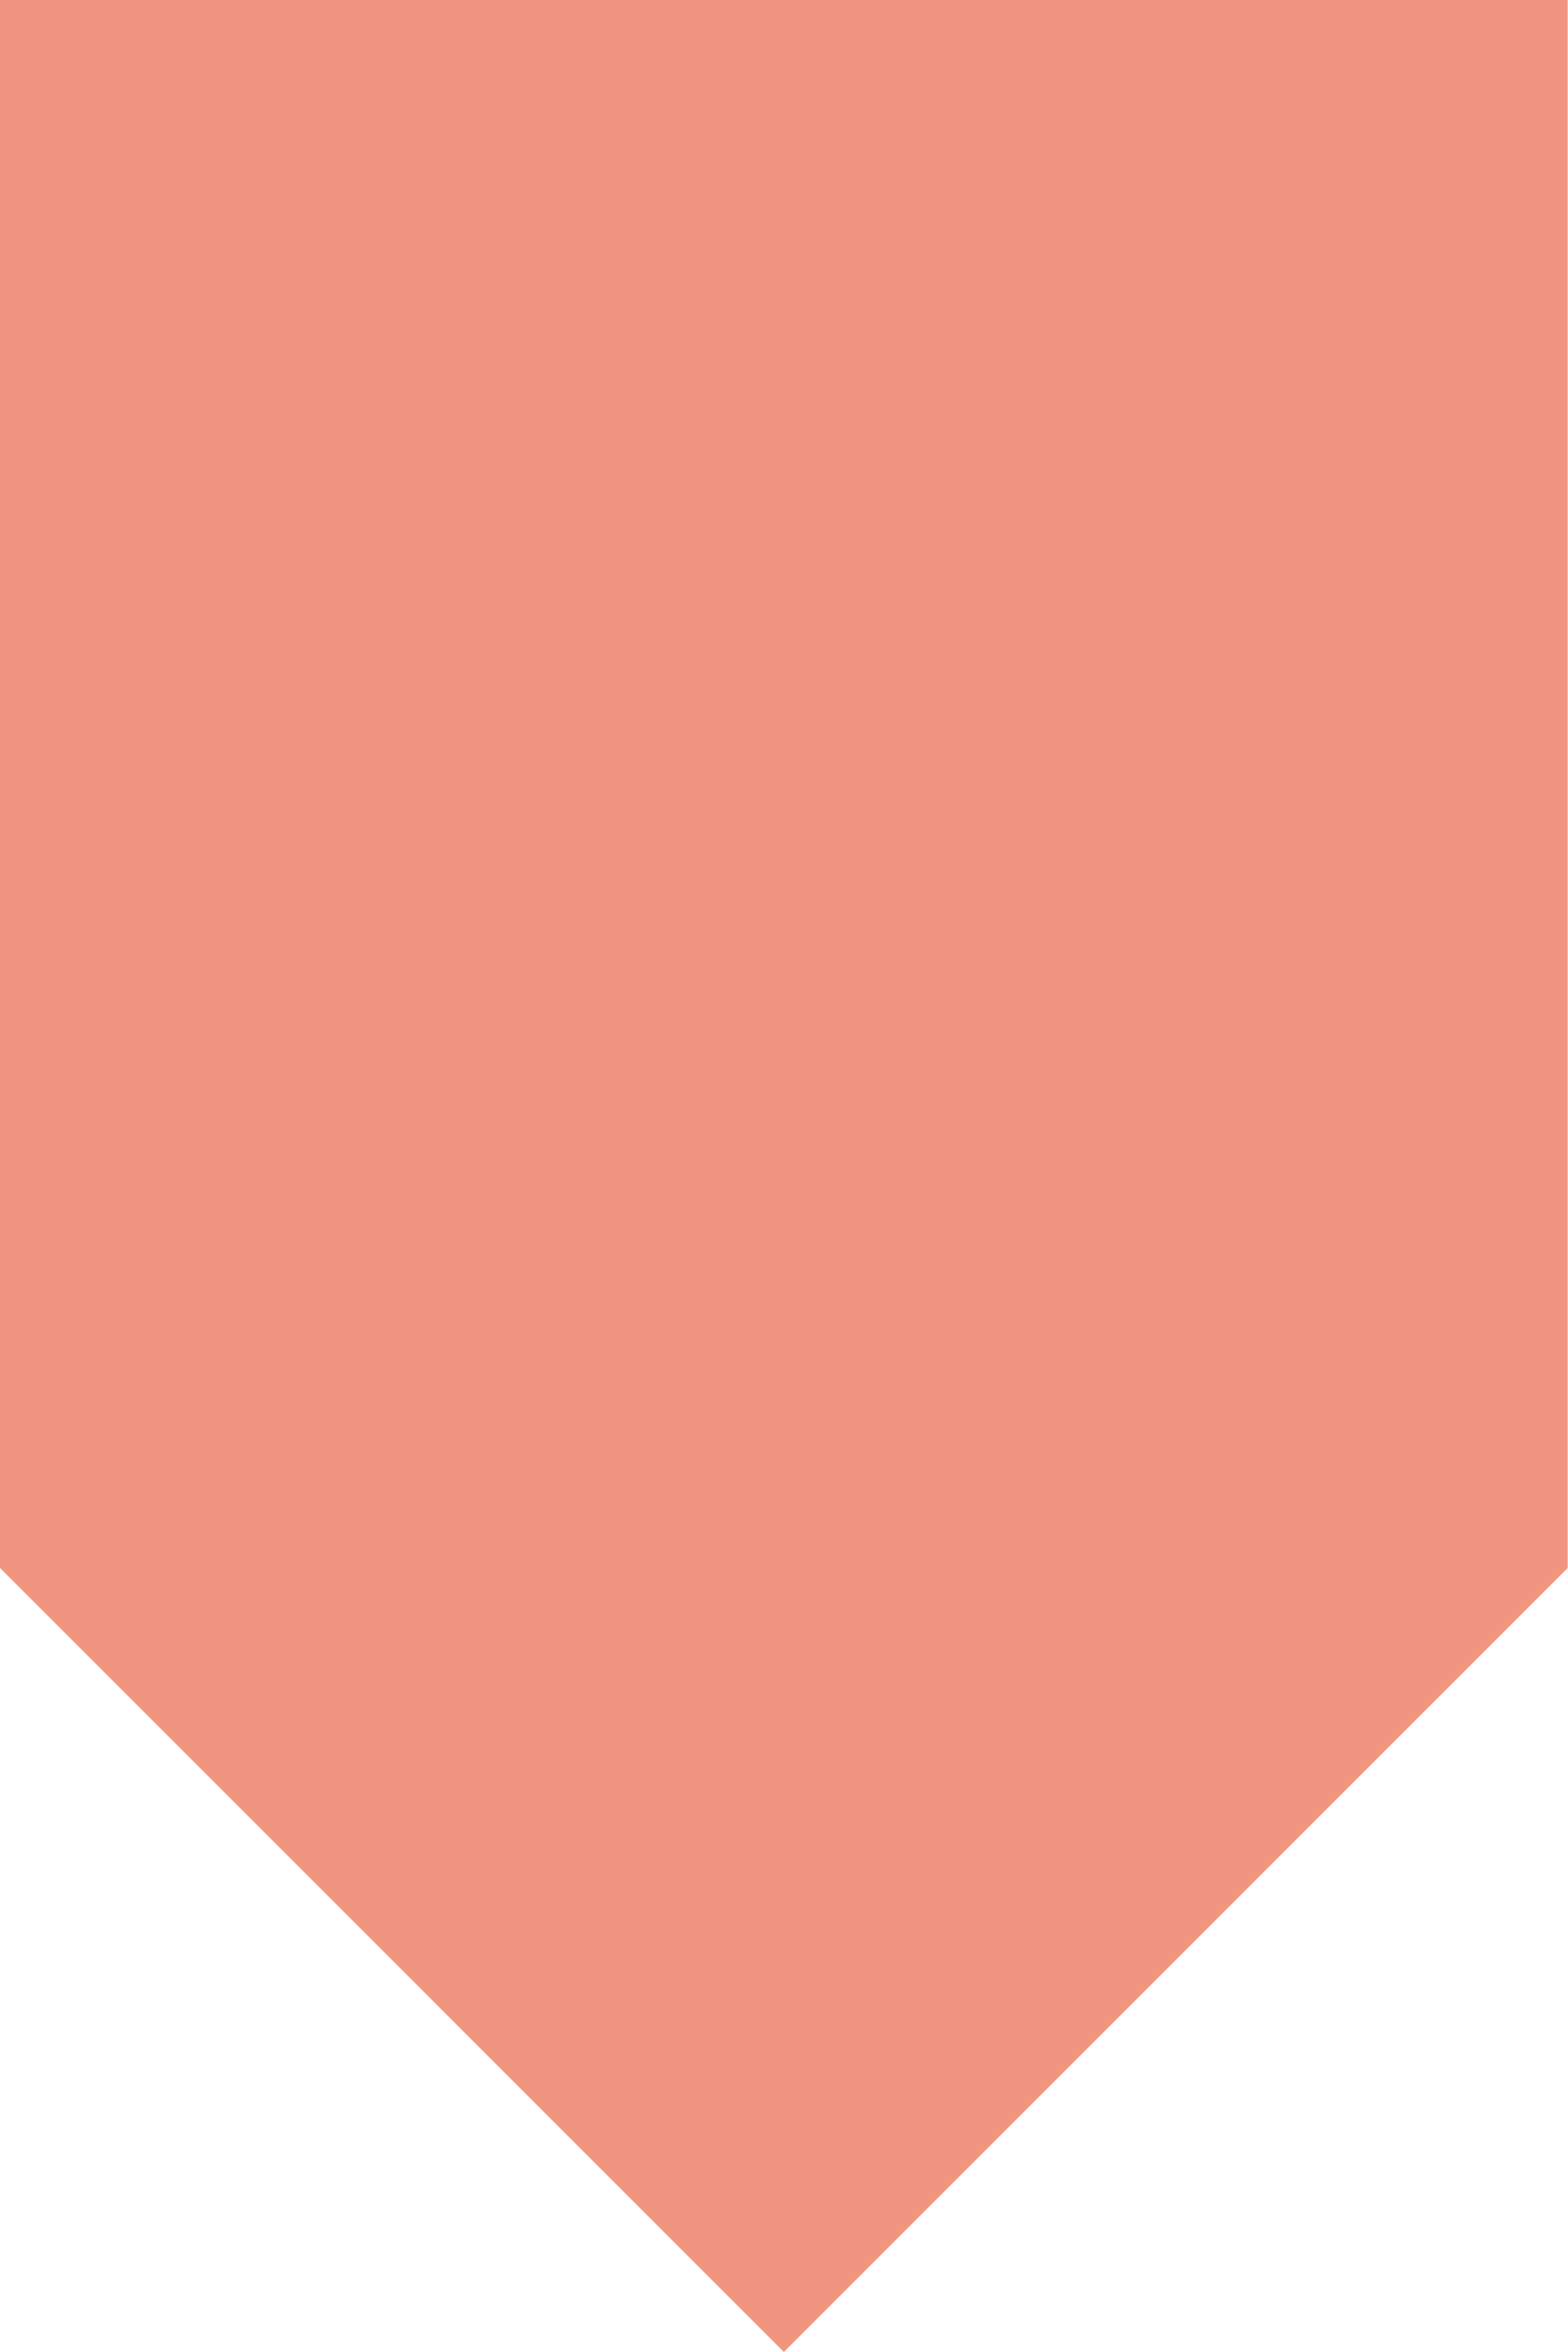
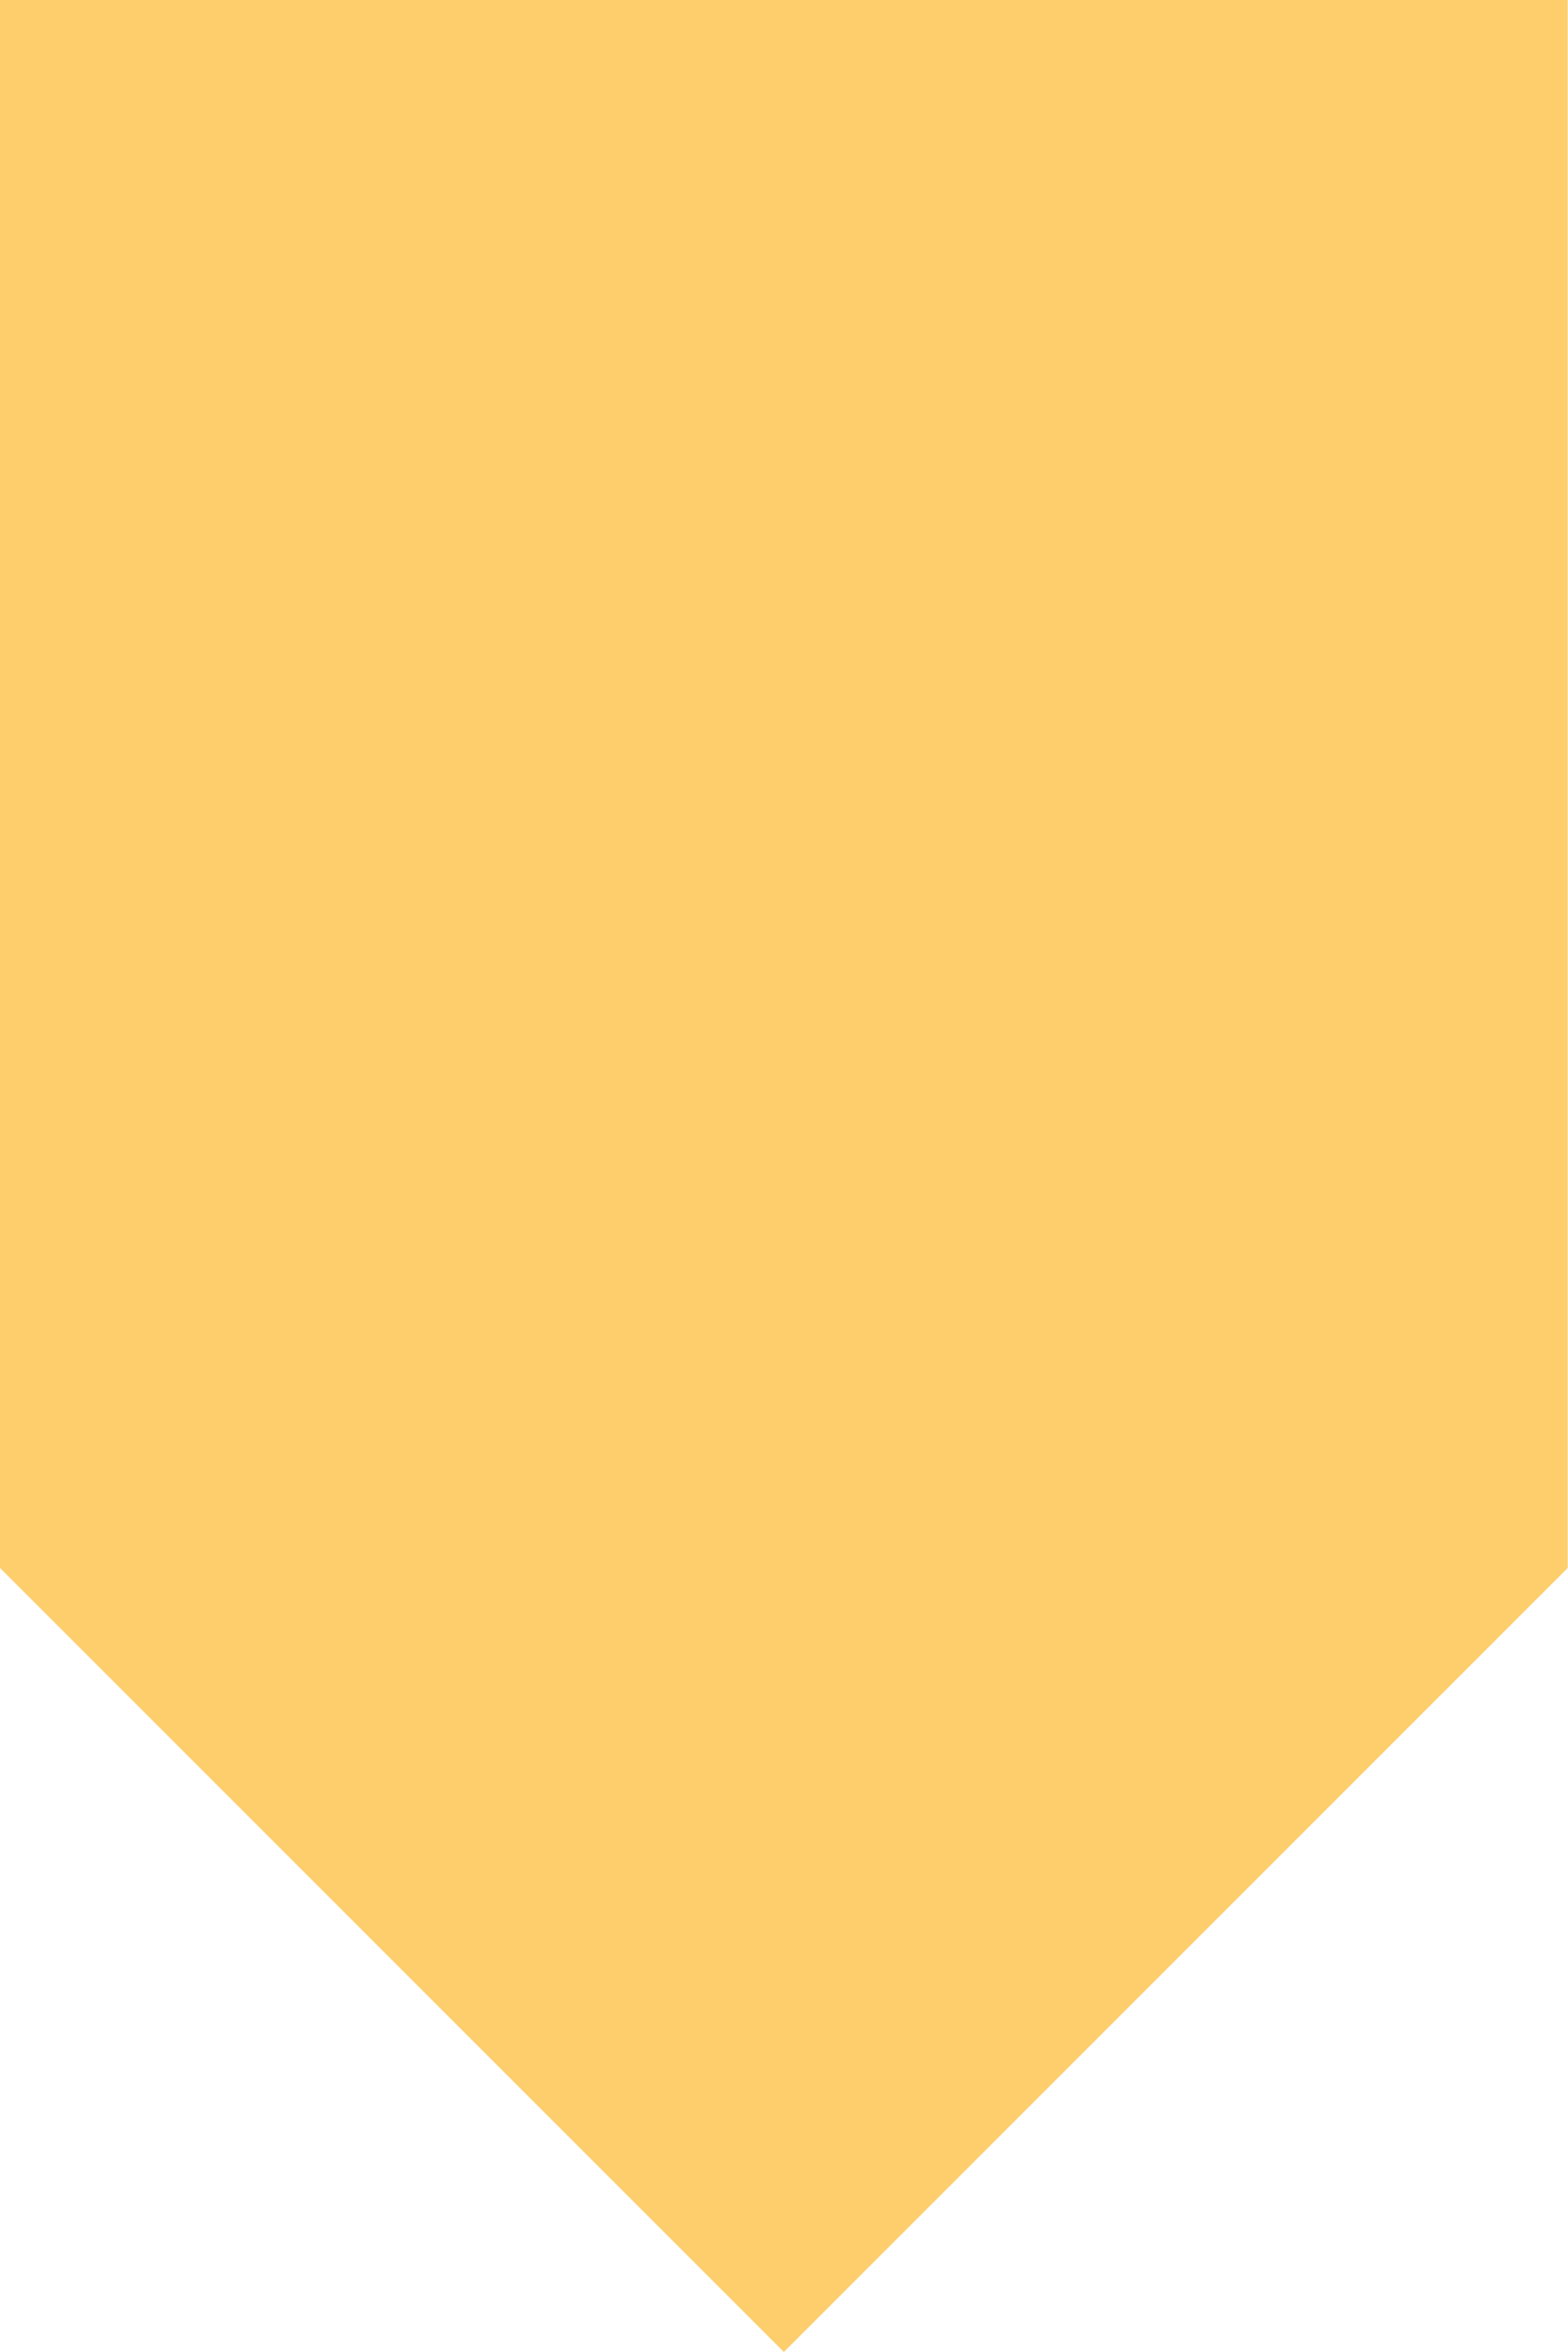
<svg xmlns="http://www.w3.org/2000/svg" version="1.1" id="Layer_1" x="0px" y="0px" width="20px" height="30px" viewBox="0 0 20 30" enable-background="new 0 0 20 30" xml:space="preserve">
-   <polygon fill="#F29580" points="0,0 0,20 10,30 20,20 20,0 " />
+   <polygon fill="#FECD6C" points="0,0 0,20 10,30 20,20 20,0 " />
</svg>
